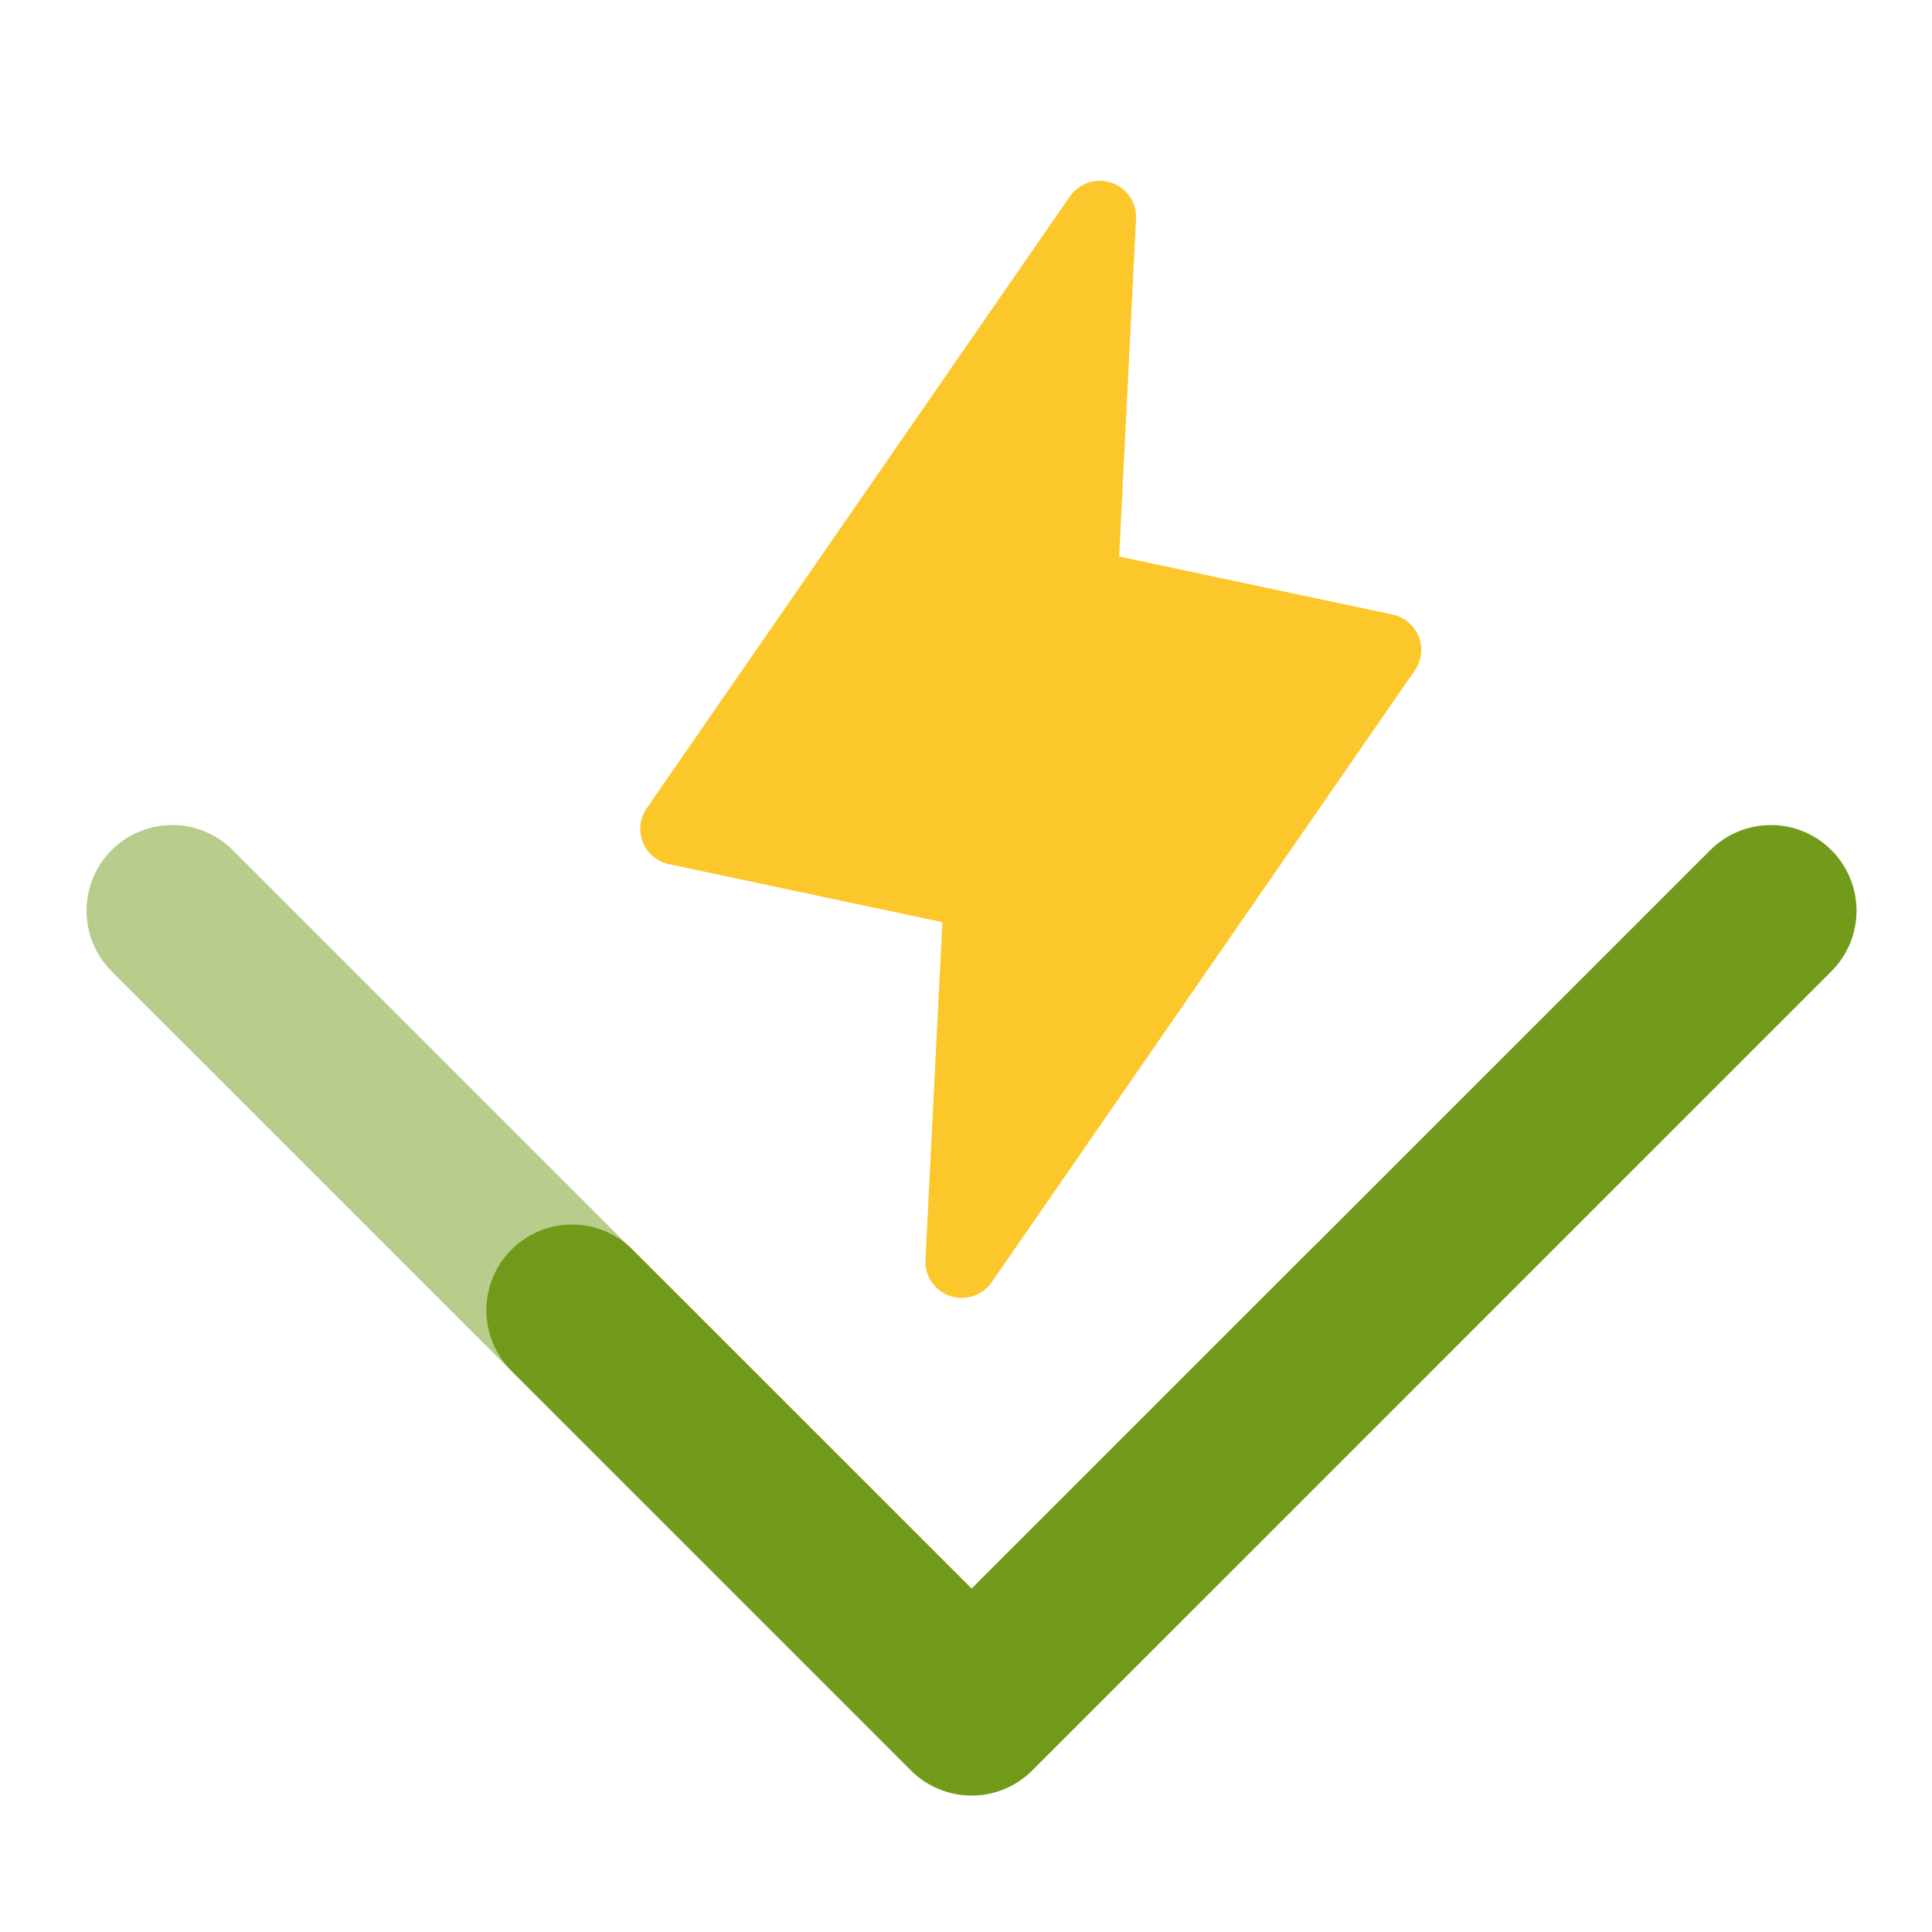
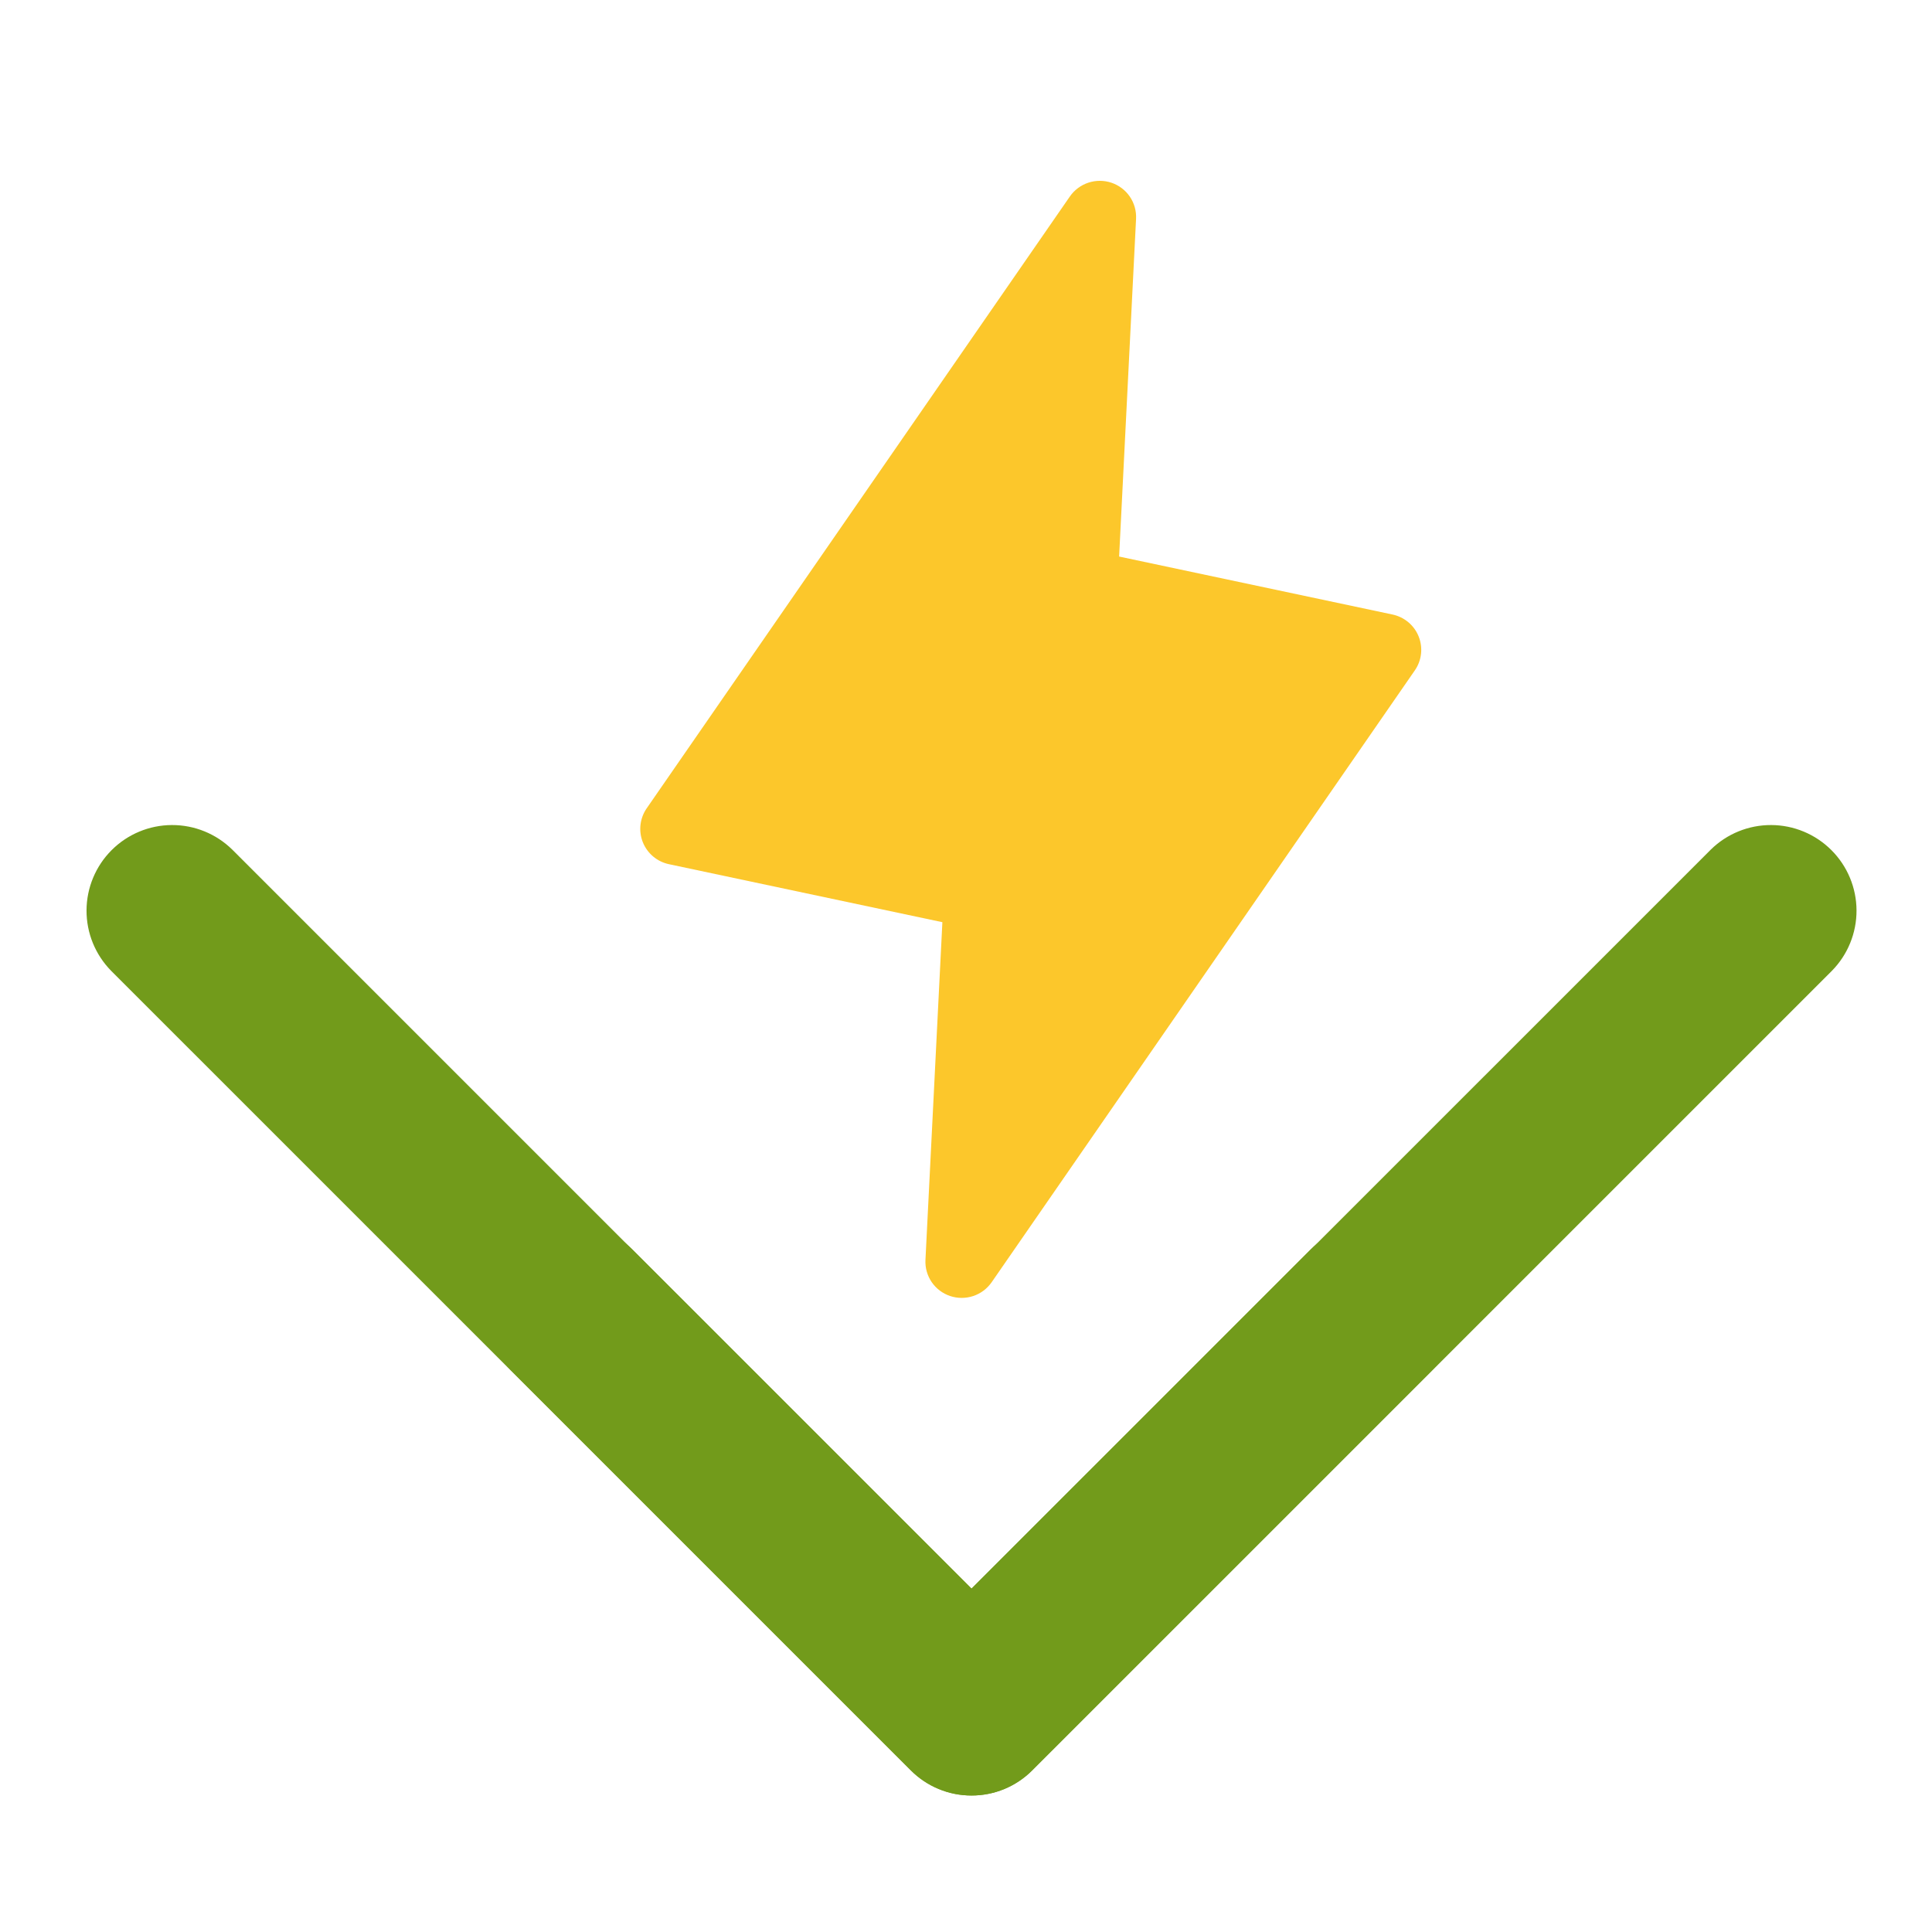
<svg xmlns="http://www.w3.org/2000/svg" width="165" height="165" viewBox="0 0 165 165" fill="none">
  <path d="M120.831 57.254L84.693 109.505C84.31 110.059 83.756 110.474 83.115 110.687C82.474 110.9 81.781 110.898 81.141 110.684C80.501 110.469 79.95 110.052 79.57 109.497C79.191 108.941 79.003 108.277 79.037 107.606L80.483 78.758L57.134 73.806C56.635 73.701 56.17 73.474 55.781 73.147C55.391 72.819 55.089 72.401 54.9 71.929C54.712 71.457 54.643 70.946 54.701 70.441C54.758 69.936 54.94 69.453 55.229 69.034L91.368 16.784C91.751 16.229 92.305 15.815 92.946 15.602C93.587 15.389 94.28 15.39 94.92 15.605C95.559 15.82 96.111 16.237 96.491 16.792C96.87 17.348 97.058 18.012 97.024 18.683L95.577 47.531L118.926 52.483C119.425 52.589 119.89 52.815 120.28 53.143C120.67 53.47 120.972 53.888 121.16 54.36C121.349 54.832 121.417 55.343 121.36 55.848C121.303 56.353 121.121 56.836 120.831 57.255L120.831 57.254Z" fill="#FCC72B" />
  <path d="M82.987 153.343C82.025 153.344 81.073 153.156 80.186 152.788C79.297 152.42 78.491 151.88 77.812 151.2L43.666 117.056C42.3 115.683 41.534 113.824 41.537 111.887C41.539 109.95 42.31 108.092 43.68 106.723C45.049 105.353 46.906 104.582 48.843 104.579C50.781 104.577 52.64 105.342 54.013 106.708L82.987 135.678L146.105 72.563C147.481 71.209 149.336 70.454 151.266 70.462C153.197 70.469 155.046 71.24 156.41 72.605C157.775 73.969 158.546 75.818 158.554 77.749C158.561 79.679 157.806 81.534 156.452 82.91L88.16 151.2C87.481 151.881 86.675 152.42 85.787 152.788C84.899 153.156 83.948 153.344 82.987 153.343Z" fill="#729B1B" />
-   <path d="M82.957 153.343C83.918 153.344 84.87 153.156 85.758 152.788C86.646 152.42 87.453 151.88 88.132 151.2L122.278 117.056C123.644 115.683 124.41 113.824 124.407 111.887C124.405 109.95 123.634 108.092 122.264 106.723C120.894 105.353 119.037 104.582 117.1 104.579C115.163 104.577 113.304 105.342 111.93 106.708L82.957 135.678L19.839 72.563C18.463 71.209 16.608 70.454 14.678 70.462C12.747 70.469 10.898 71.24 9.533 72.605C8.168 73.969 7.398 75.818 7.39 77.749C7.382 79.679 8.138 81.534 9.491 82.91L77.784 151.2C78.463 151.881 79.269 152.42 80.157 152.788C81.045 153.156 81.996 153.344 82.957 153.343Z" fill="#729B1B" fill-opacity="0.5" />
+   <path d="M82.957 153.343C83.918 153.344 84.87 153.156 85.758 152.788C86.646 152.42 87.453 151.88 88.132 151.2L122.278 117.056C123.644 115.683 124.41 113.824 124.407 111.887C124.405 109.95 123.634 108.092 122.264 106.723C120.894 105.353 119.037 104.582 117.1 104.579C115.163 104.577 113.304 105.342 111.93 106.708L82.957 135.678L19.839 72.563C18.463 71.209 16.608 70.454 14.678 70.462C12.747 70.469 10.898 71.24 9.533 72.605C8.168 73.969 7.398 75.818 7.39 77.749C7.382 79.679 8.138 81.534 9.491 82.91L77.784 151.2C78.463 151.881 79.269 152.42 80.157 152.788C81.045 153.156 81.996 153.344 82.957 153.343Z" fill="#729B1B" fillOpacity="0.5" />
</svg>
